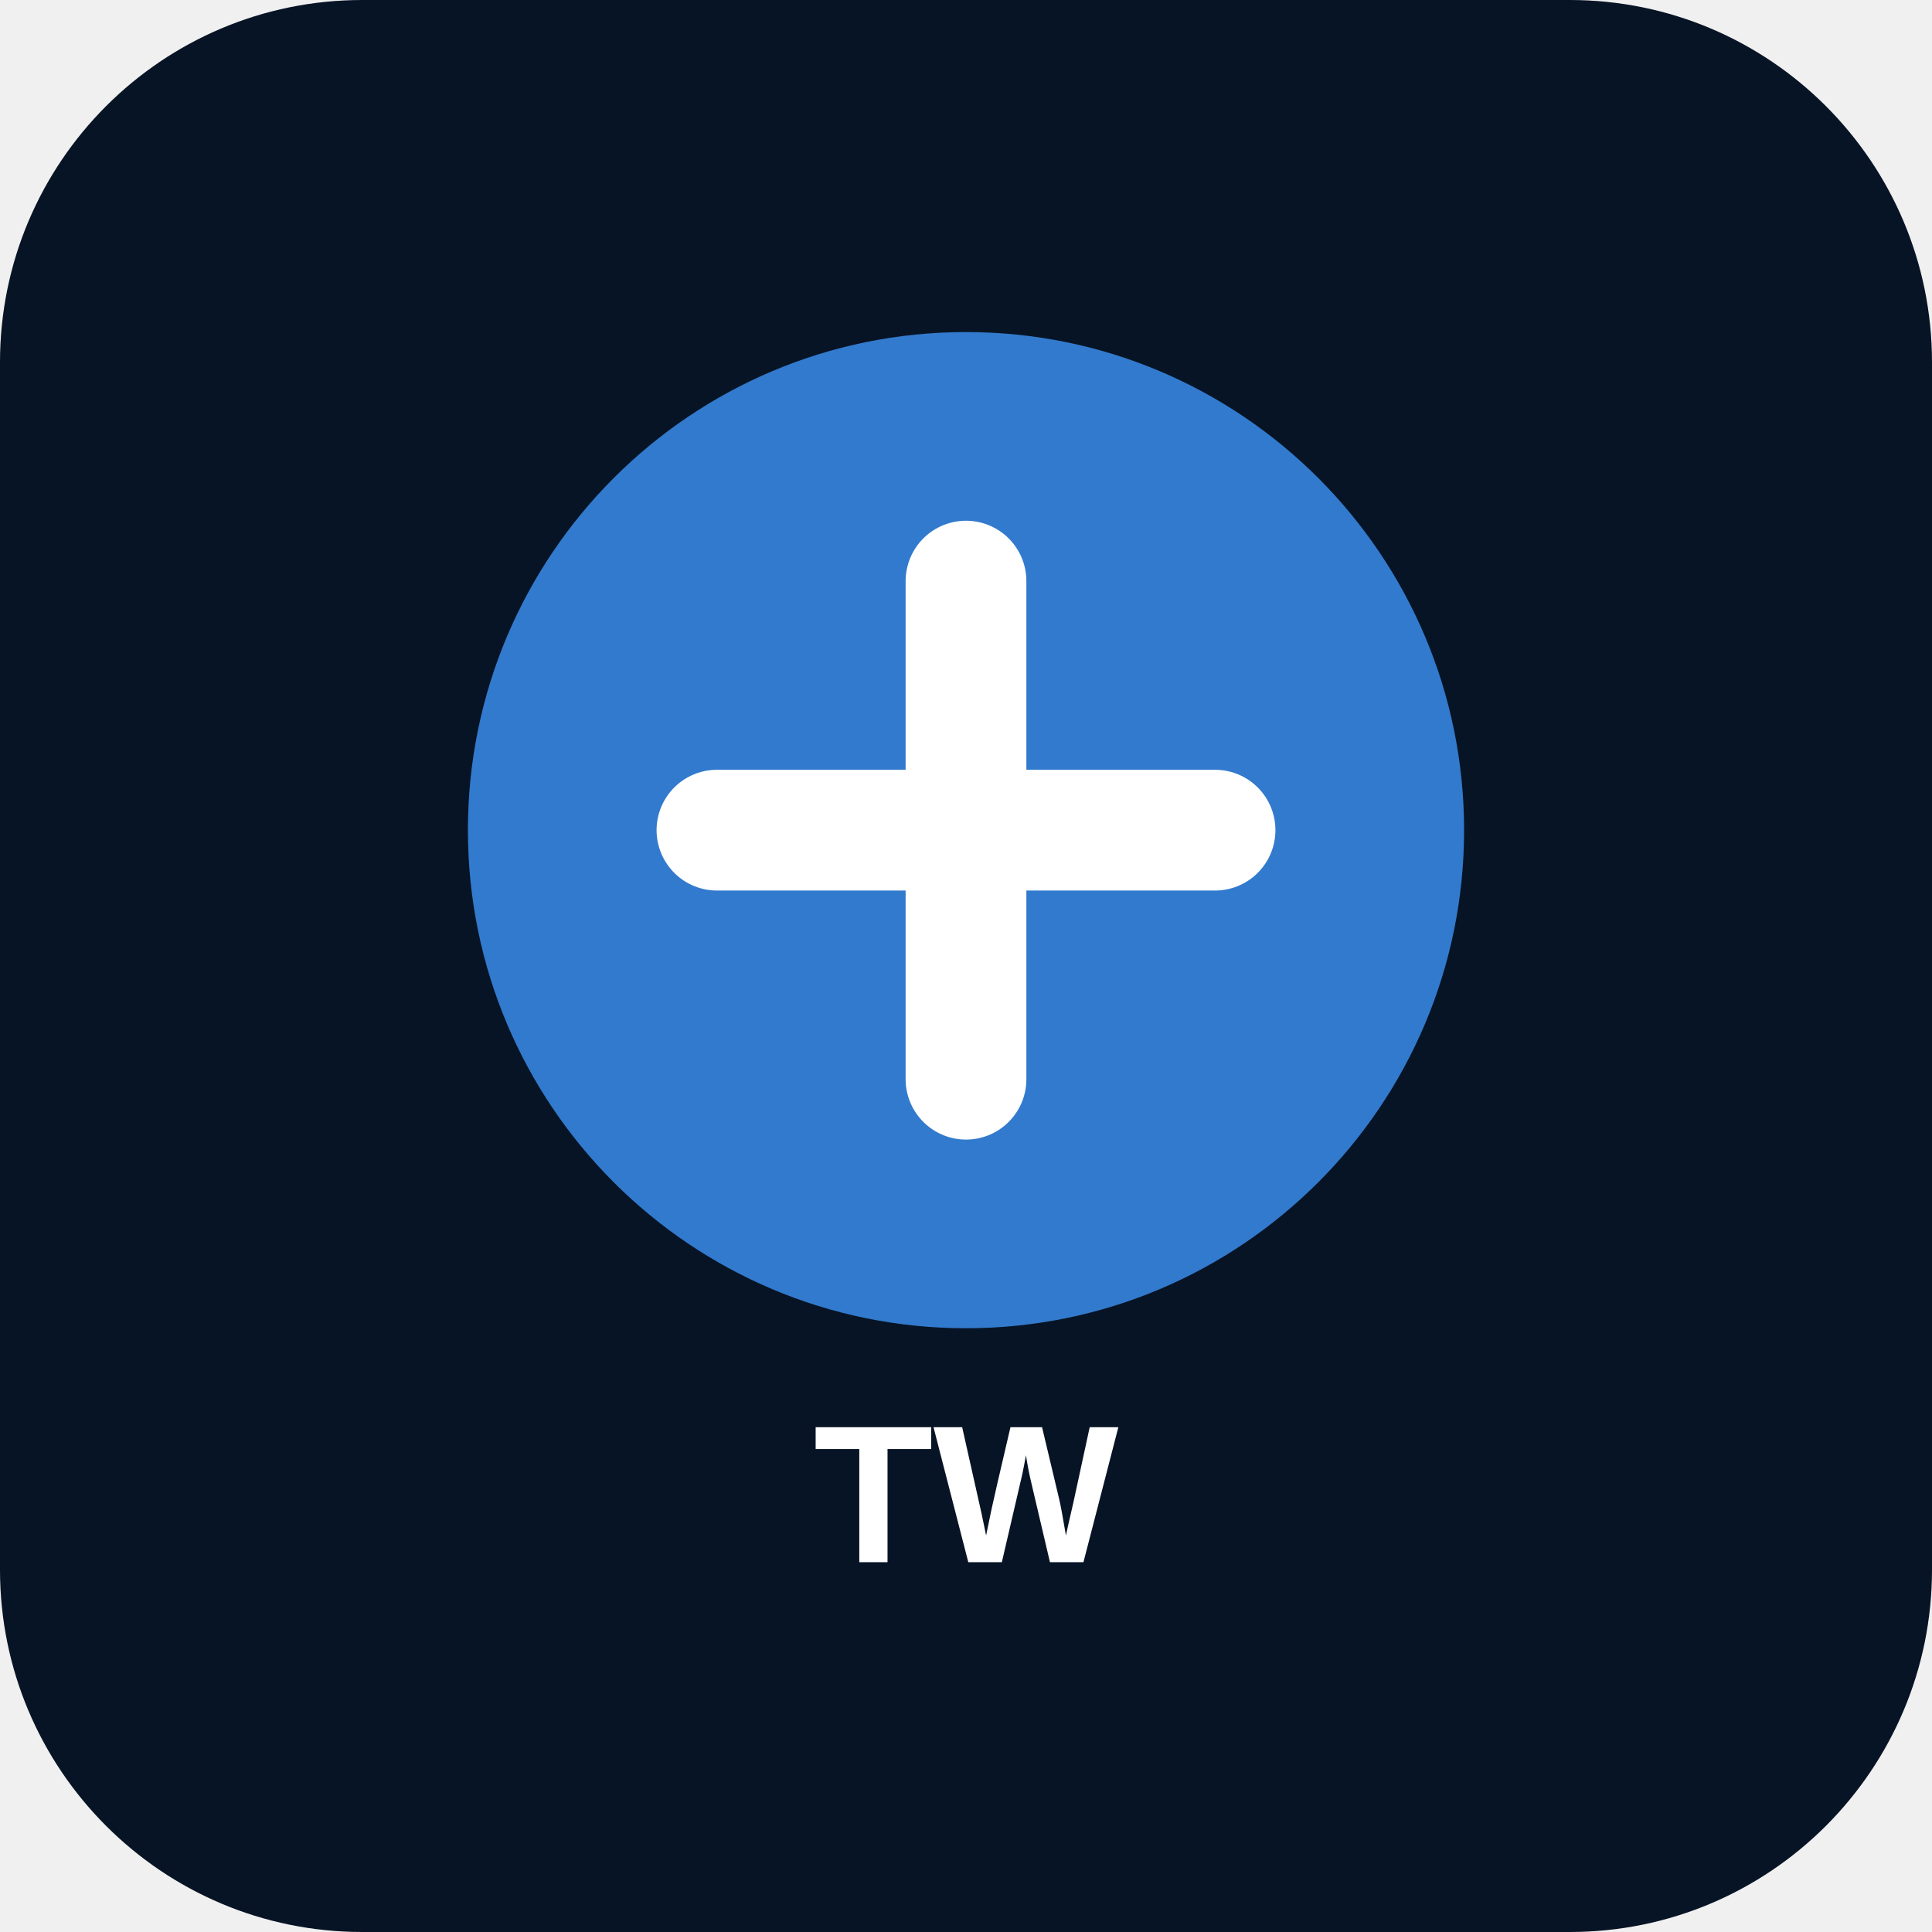
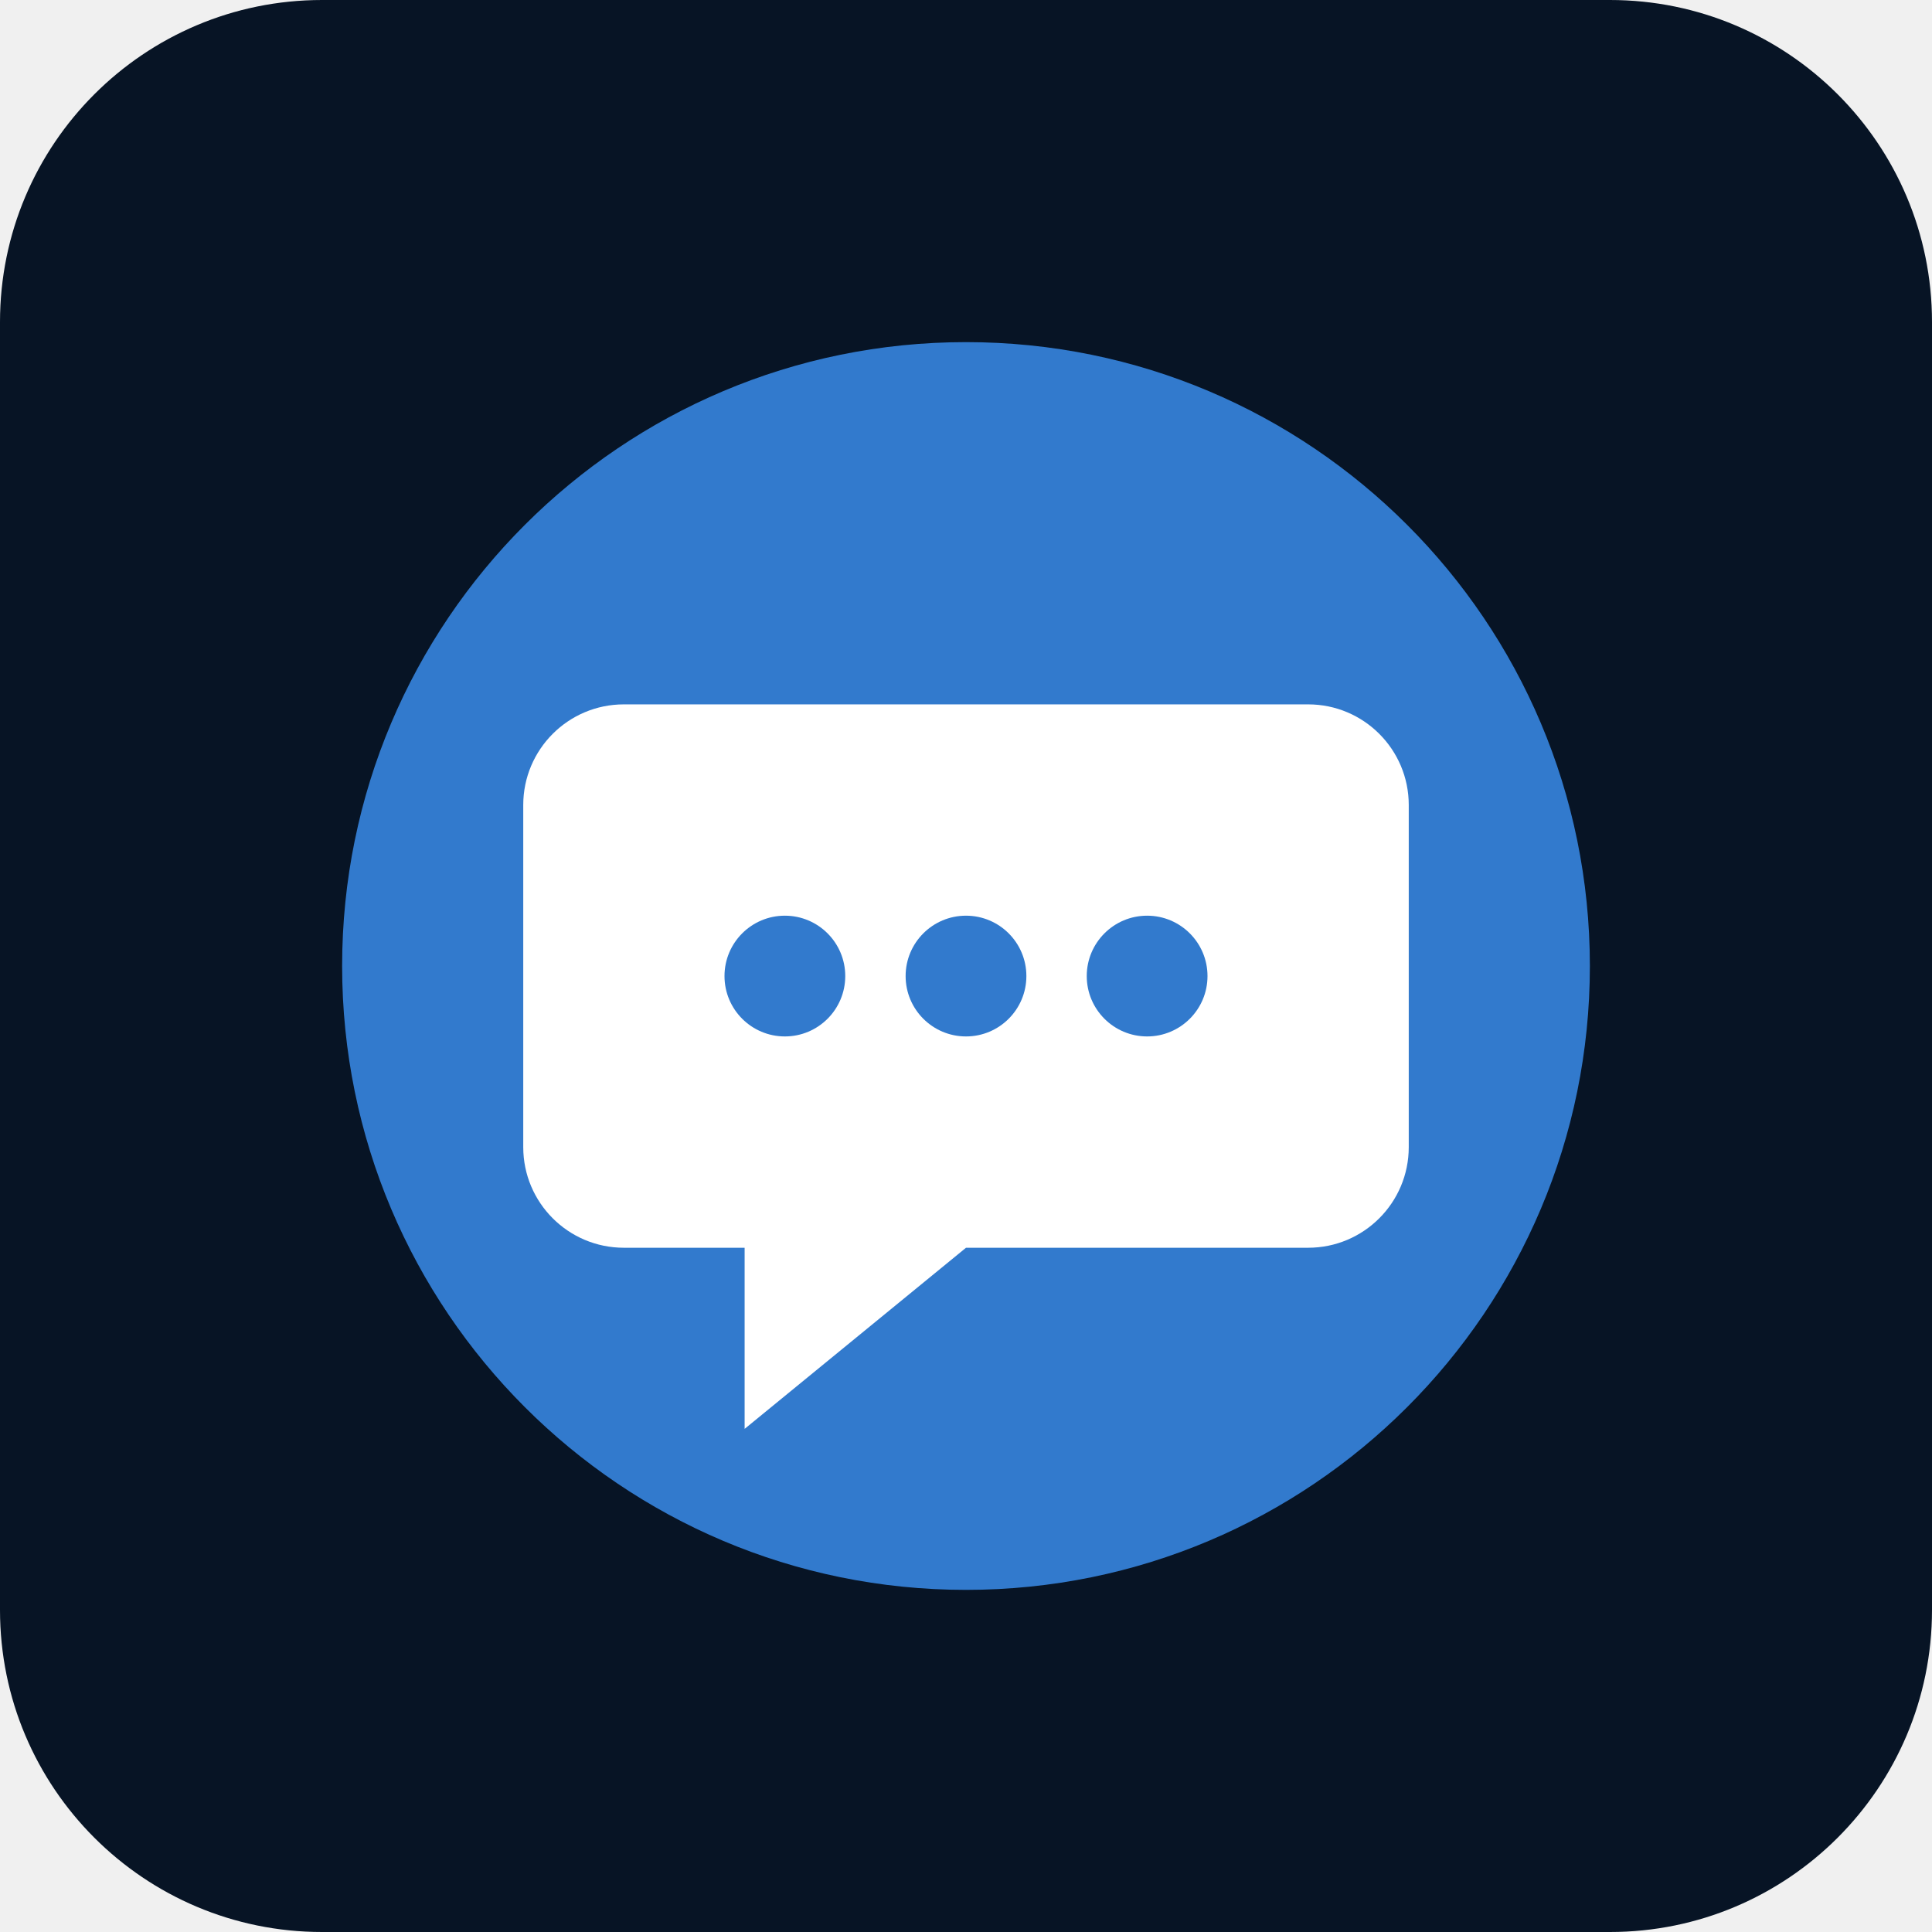
- <svg xmlns="http://www.w3.org/2000/svg" viewBox="0 0 512 512" role="img" aria-labelledby="title">
-   <rect width="512" height="512" rx="96" fill="#071425" />
-   <circle cx="256" cy="220" r="132" fill="#327acd" />
-   <path d="M190 220h132M256 154v132" stroke="#fff" stroke-width="32" stroke-linecap="round" />
-   <text x="256" y="414" text-anchor="middle" fill="#fff" font-family="Arial,sans-serif" font-size="52" font-weight="700">TW</text>
+ <svg xmlns="http://www.w3.org/2000/svg" width="192" height="192" viewBox="0 0 192 192" role="img" aria-label="Trick World">
+   <rect width="192" height="192" rx="32" fill="#071425" />
+   <circle cx="96" cy="96" r="62" fill="#327acd" />
+   <path d="M62 70h68a10 10 0 0 1 10 10v34a10 10 0 0 1-10 10H96l-22 18v-18H62a10 10 0 0 1-10-10V80a10 10 0 0 1 10-10Z" fill="#fff" />
+   <circle cx="78" cy="97" r="6" fill="#327acd" />
+   <circle cx="96" cy="97" r="6" fill="#327acd" />
+   <circle cx="114" cy="97" r="6" fill="#327acd" />
</svg>
